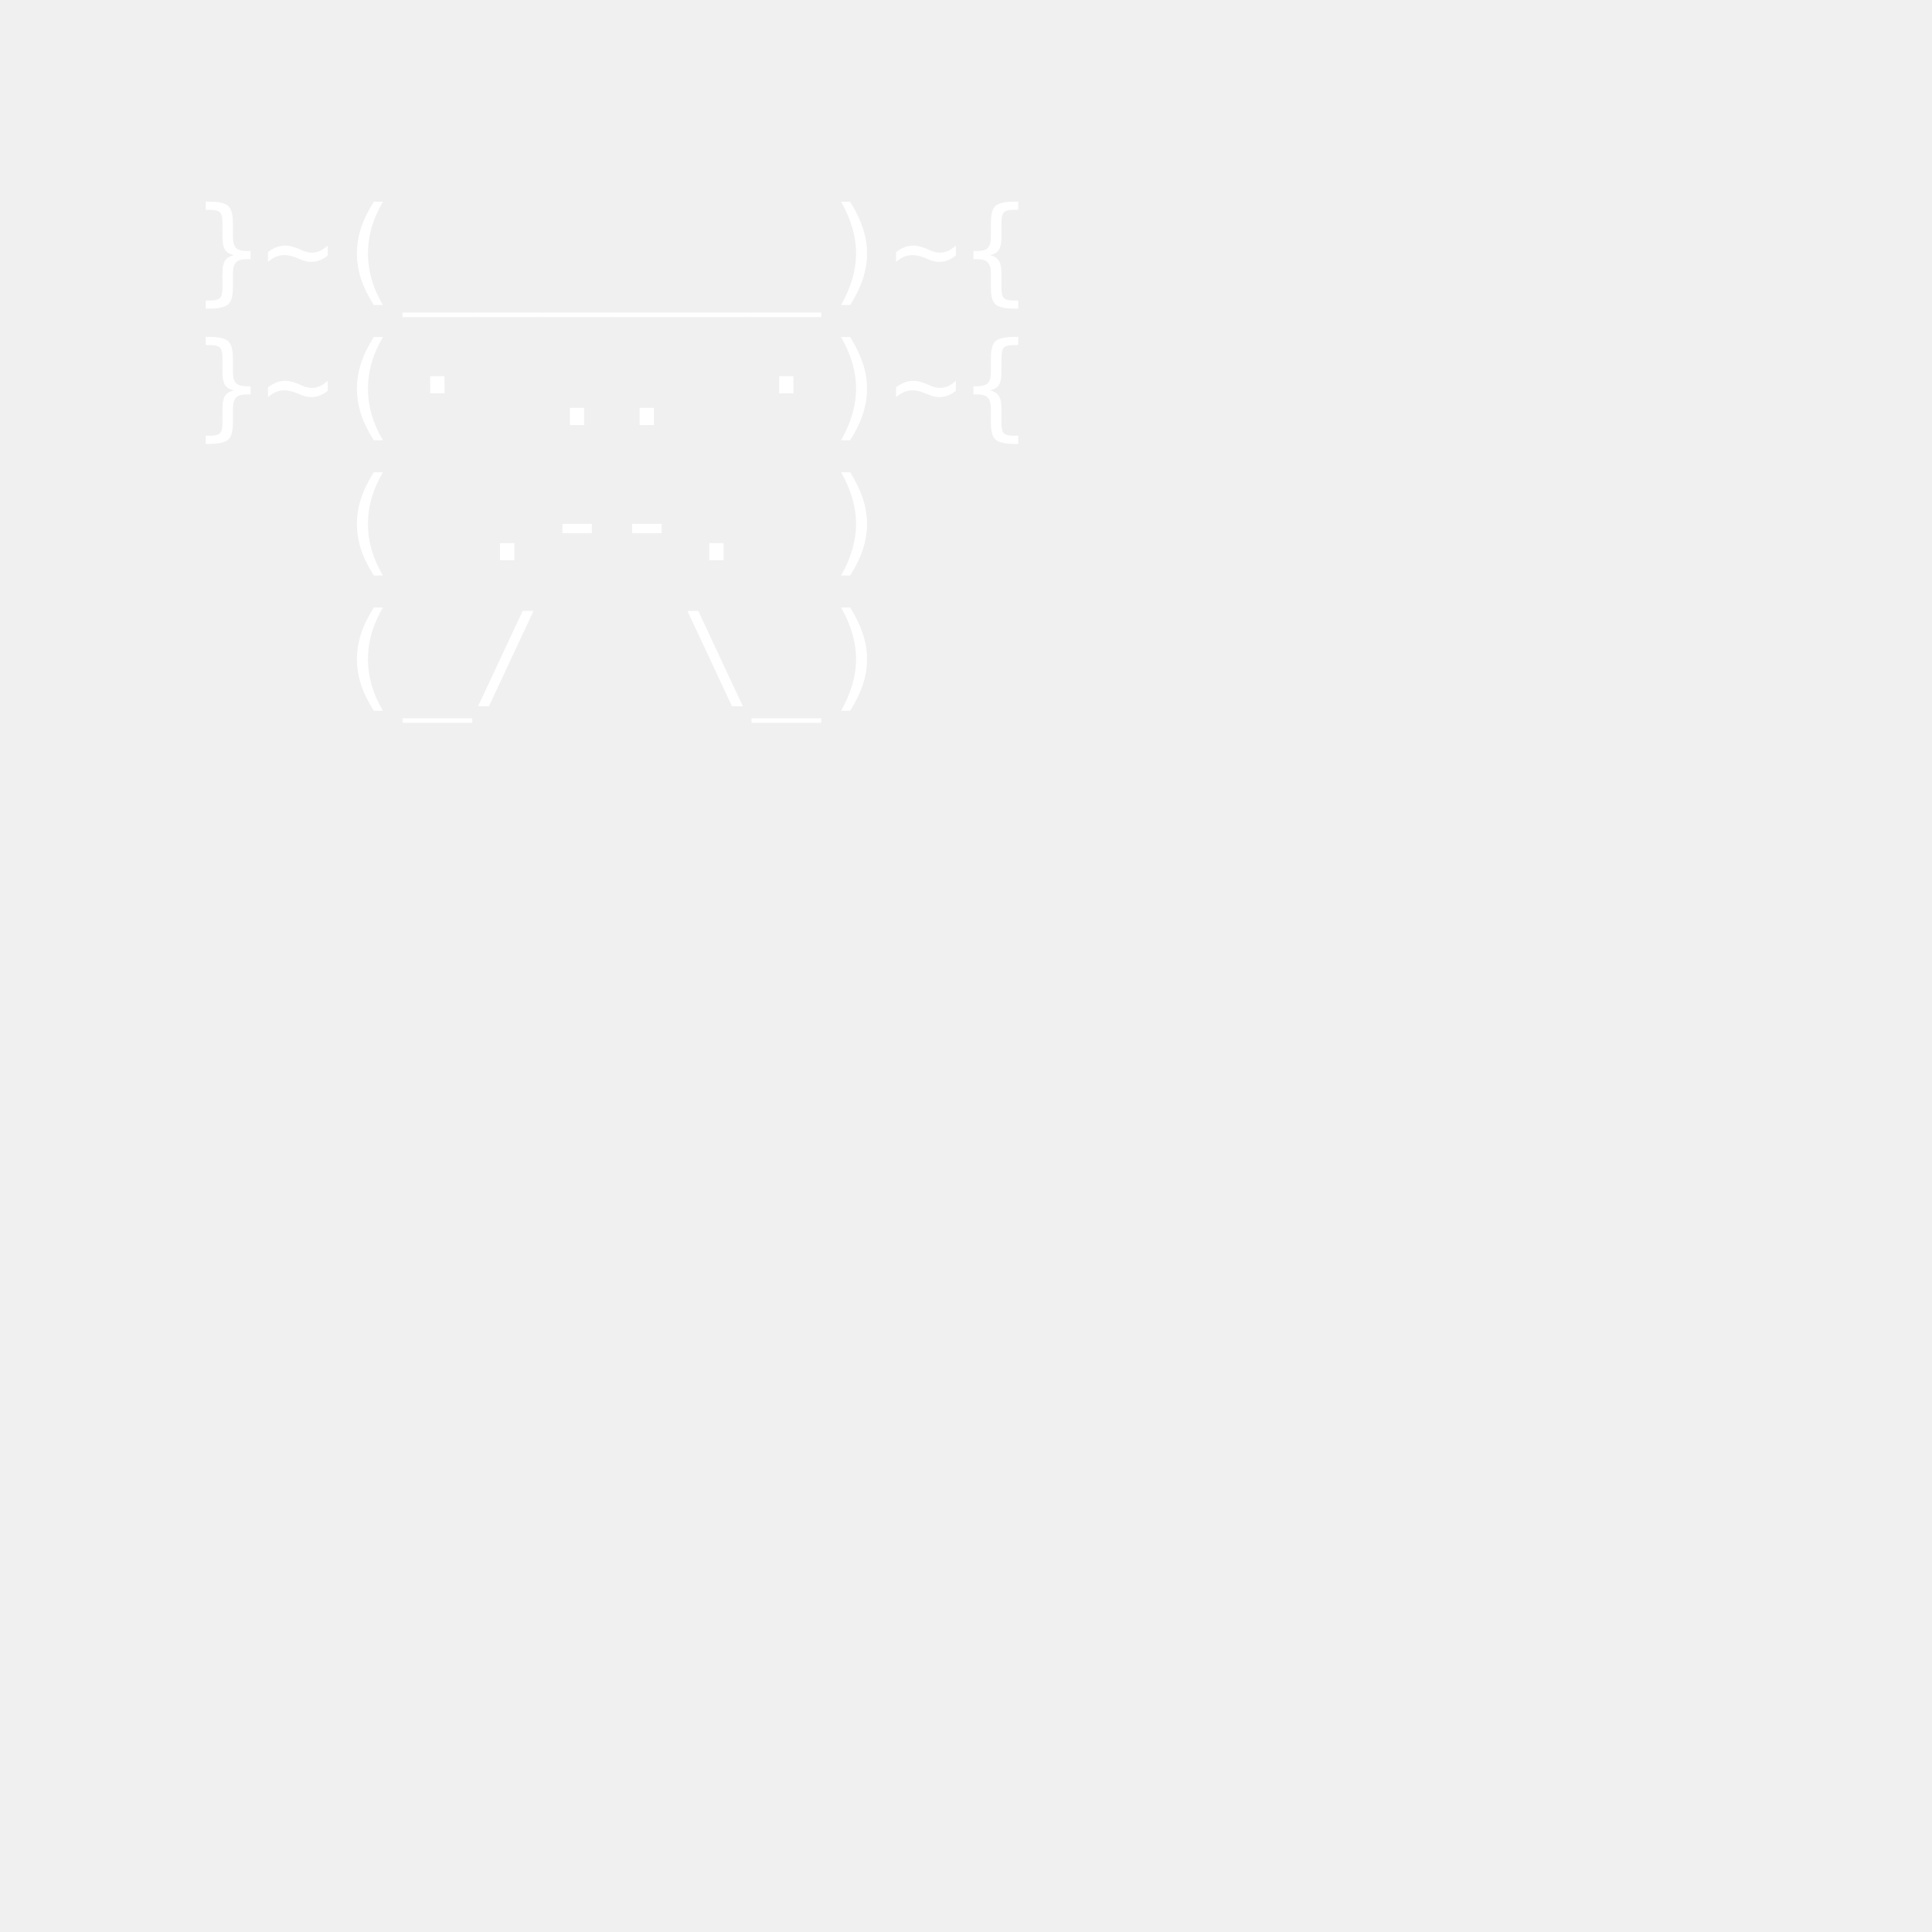
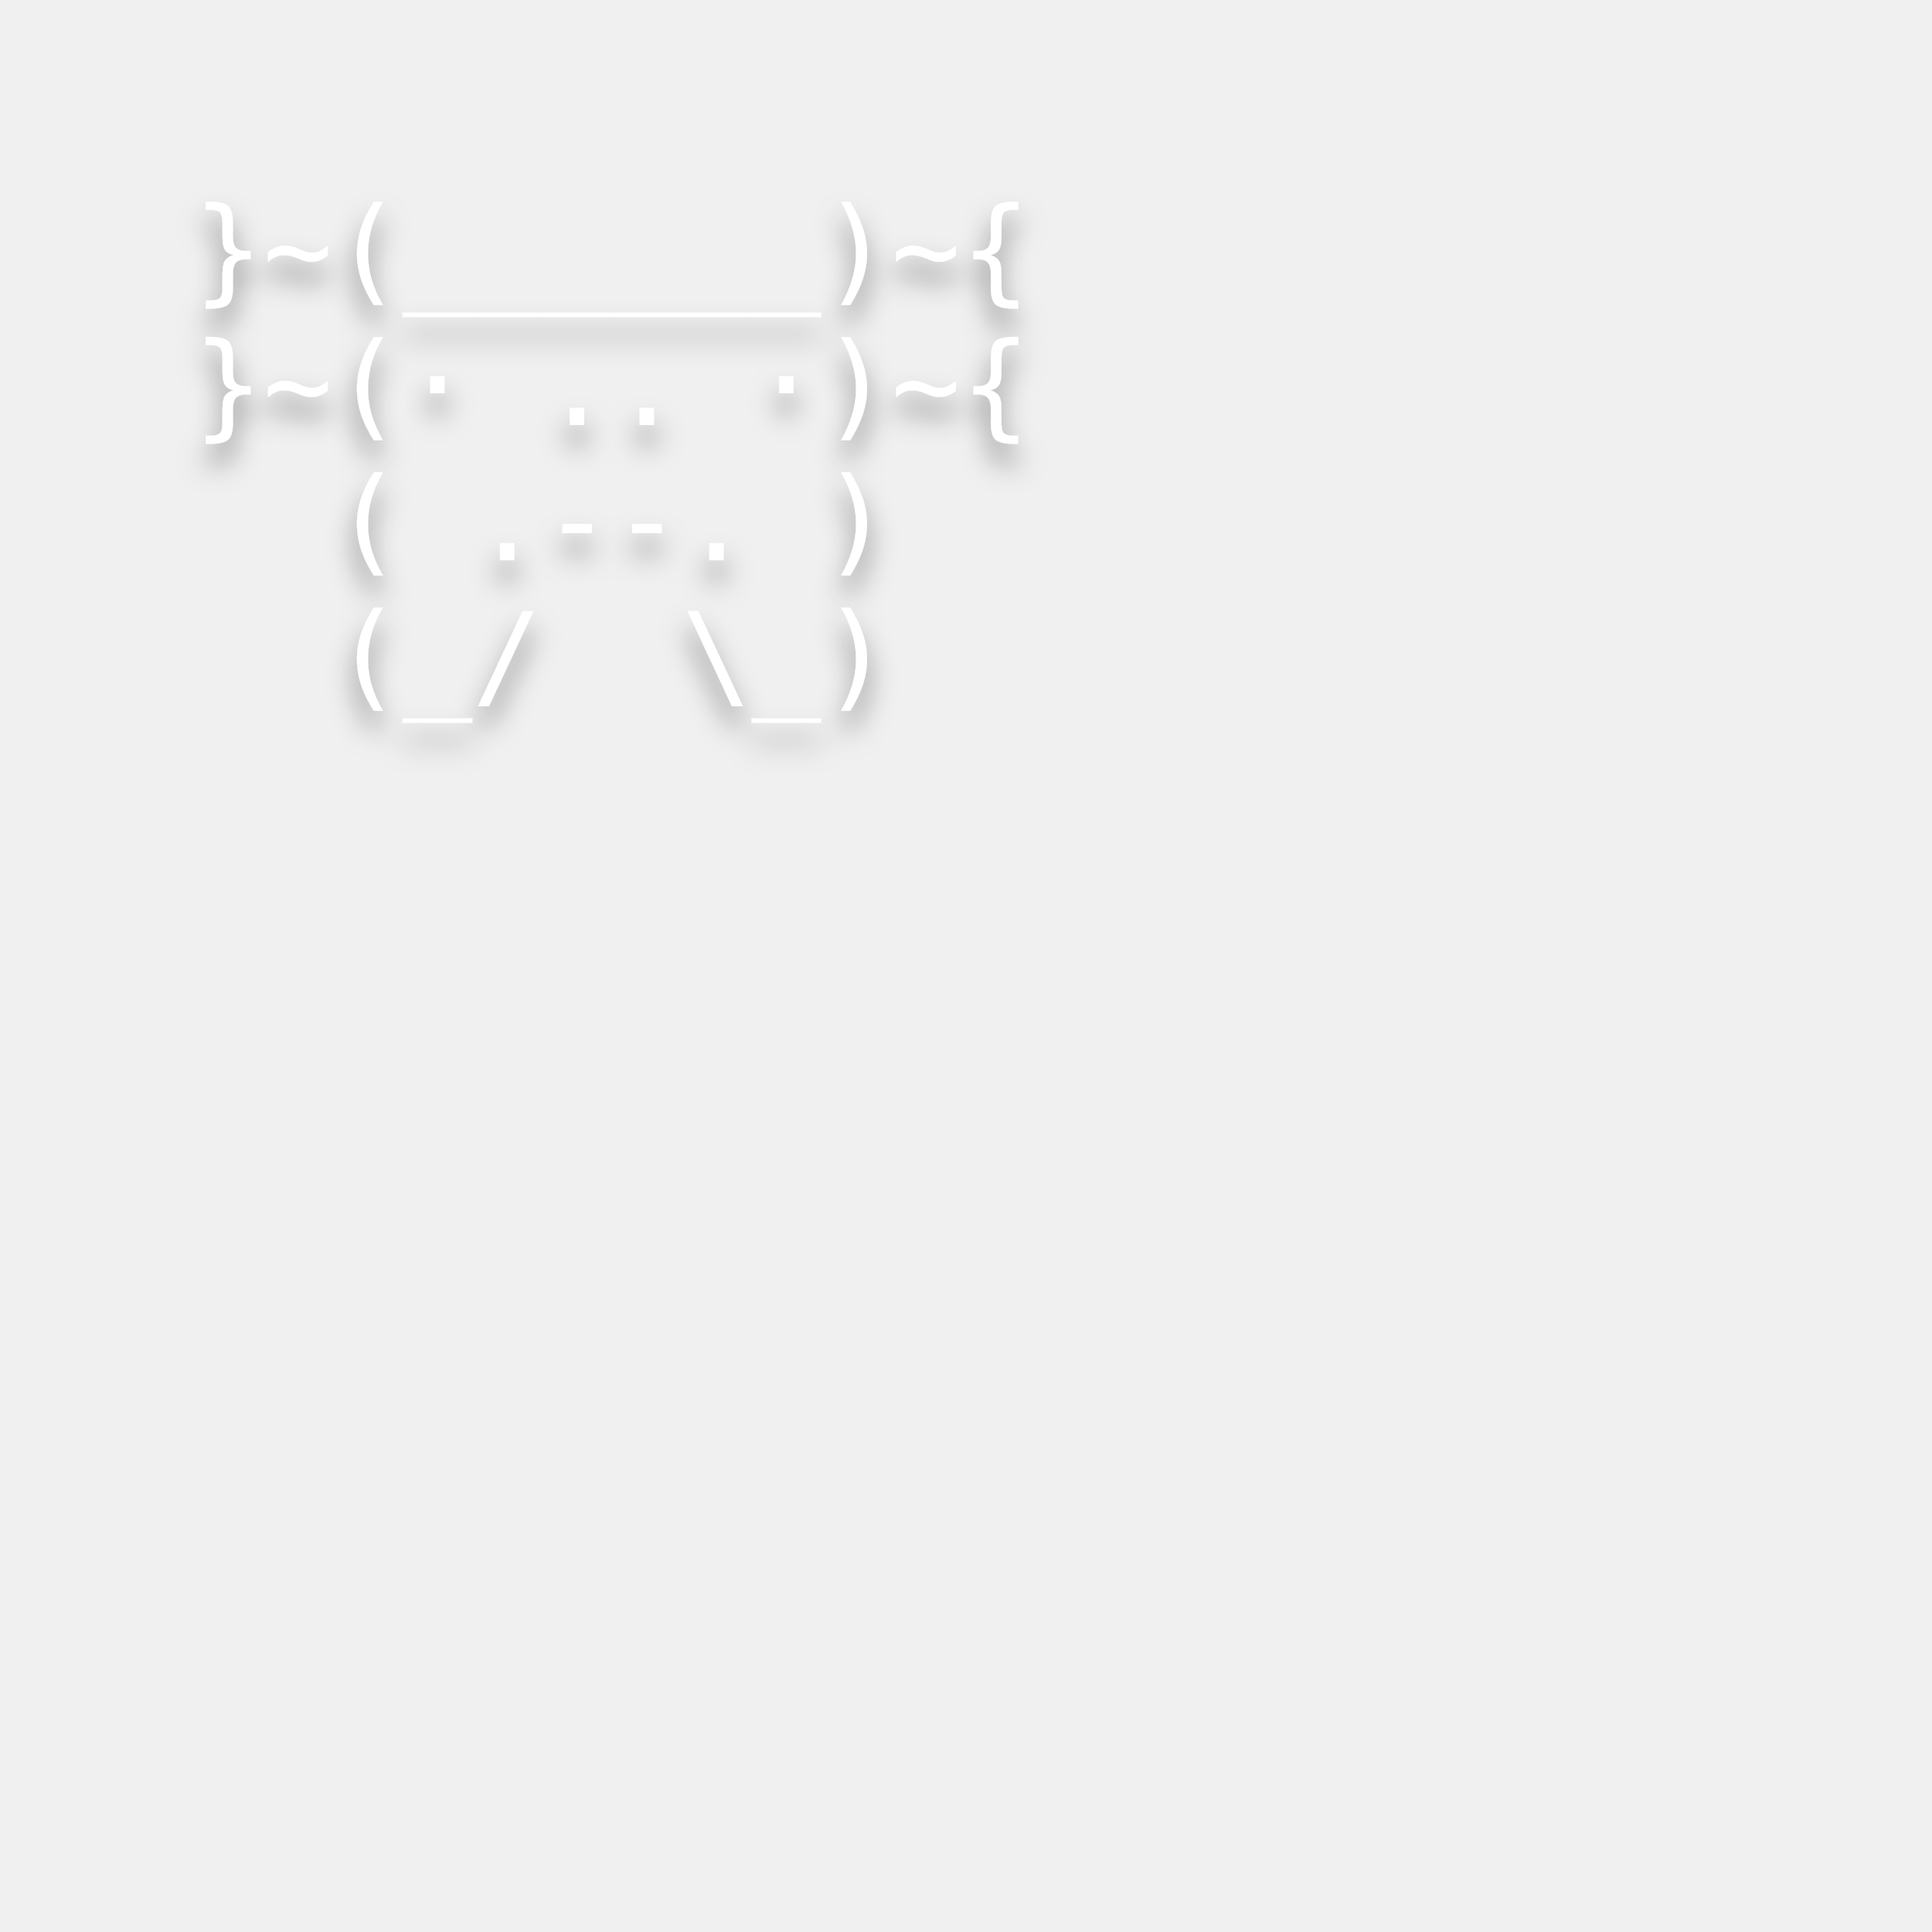
<svg xmlns="http://www.w3.org/2000/svg" viewBox="0 0 200 200" width="200" height="200" data-species="axolotl" data-frames="3">
+   <defs>
+     <linearGradient id="spriteAccent" x1="0%" y1="0%" x2="0%" y2="100%">
+       <stop offset="0%" stop-color="#ffffff" stop-opacity="0.95" />
+       <stop offset="100%" stop-color="#cfcfff" stop-opacity="0.7" />
+     </linearGradient>
+     <filter id="spriteShadow" x="-15%" y="-15%" width="130%" height="130%">
+       <feGaussianBlur in="SourceAlpha" stdDeviation="1.4" />
+       <feOffset dx="0" dy="2" result="off" />
+       <feComponentTransfer>
+         <feFuncA type="linear" slope="0.5" />
+       </feComponentTransfer>
+       <feMerge>
+         <feMergeNode />
+         <feMergeNode in="SourceGraphic" />
+       </feMerge>
+     </filter>
+   </defs>
  <rect width="200" height="200" fill="transparent" />
-   <g id="state-error" data-state="error" data-frame-idx="2" visibility="hidden">
-     <text x="20" y="30" font-family="ui-monospace, SFMono-Regular, Menlo, Consolas, monospace" font-size="12" fill="#ff3366" xml:space="preserve">
-       <tspan x="20" dy="0">}~(______)~{</tspan>
-       <tspan x="20" dy="14">}~(· .. ·)~{</tspan>
-       <tspan x="20" dy="14">  (  --  )</tspan>
-       <tspan x="20" dy="14">  ~_/  \_~</tspan>
-     </text>
-   </g>
-   <g id="state-notification" data-state="notification" data-frame-idx="0" visibility="hidden">
-     <text x="20" y="30" font-family="ui-monospace, SFMono-Regular, Menlo, Consolas, monospace" font-size="12" fill="#ffcc00" xml:space="preserve">
-       <tspan x="20" dy="0">}~(______)~{</tspan>
-       <tspan x="20" dy="14">}~(· .. ·)~{</tspan>
-       <tspan x="20" dy="14">  ( .--. )</tspan>
-       <tspan x="20" dy="14">  (_/  \_)</tspan>
-     </text>
-   </g>
-   <g id="state-sweeping" data-state="sweeping" data-frame-idx="0" visibility="hidden">
-     <text x="20" y="30" font-family="ui-monospace, SFMono-Regular, Menlo, Consolas, monospace" font-size="12" fill="#88ccff" xml:space="preserve">
-       <tspan x="20" dy="0">}~(______)~{</tspan>
-       <tspan x="20" dy="14">}~(· .. ·)~{</tspan>
-       <tspan x="20" dy="14">  ( .--. )</tspan>
-       <tspan x="20" dy="14">  (_/  \_)</tspan>
-     </text>
-   </g>
-   <g id="state-attention" data-state="attention" data-frame-idx="0" visibility="hidden">
-     <text x="20" y="30" font-family="ui-monospace, SFMono-Regular, Menlo, Consolas, monospace" font-size="12" fill="#ffaa00" xml:space="preserve">
-       <tspan x="20" dy="0">}~(______)~{</tspan>
-       <tspan x="20" dy="14">}~(· .. ·)~{</tspan>
-       <tspan x="20" dy="14">  ( .--. )</tspan>
-       <tspan x="20" dy="14">  (_/  \_)</tspan>
-     </text>
-   </g>
-   <g id="state-juggling" data-state="juggling" data-frame-idx="2" visibility="hidden">
-     <text x="20" y="30" font-family="ui-monospace, SFMono-Regular, Menlo, Consolas, monospace" font-size="12" fill="#cc88ff" xml:space="preserve">
-       <tspan x="20" dy="0">}~(______)~{</tspan>
-       <tspan x="20" dy="14">}~(· .. ·)~{</tspan>
-       <tspan x="20" dy="14">  (  --  )</tspan>
-       <tspan x="20" dy="14">  ~_/  \_~</tspan>
-     </text>
-   </g>
-   <g id="state-carrying" data-state="carrying" data-frame-idx="1" visibility="hidden">
-     <text x="20" y="30" font-family="ui-monospace, SFMono-Regular, Menlo, Consolas, monospace" font-size="12" fill="#88ff88" xml:space="preserve">
-       <tspan x="20" dy="0">~}(______){~</tspan>
-       <tspan x="20" dy="14">~}(· .. ·){~</tspan>
-       <tspan x="20" dy="14">  ( .--. )</tspan>
-       <tspan x="20" dy="14">  (_/  \_)</tspan>
-     </text>
-   </g>
-   <g id="state-working" data-state="working" data-frame-idx="0" visibility="hidden">
-     <text x="20" y="30" font-family="ui-monospace, SFMono-Regular, Menlo, Consolas, monospace" font-size="12" fill="#00ccff" xml:space="preserve">
-       <tspan x="20" dy="0">}~(______)~{</tspan>
-       <tspan x="20" dy="14">}~(· .. ·)~{</tspan>
-       <tspan x="20" dy="14">  ( .--. )</tspan>
-       <tspan x="20" dy="14">  (_/  \_)</tspan>
-     </text>
-   </g>
-   <g id="state-thinking" data-state="thinking" data-frame-idx="2" visibility="hidden">
-     <text x="20" y="30" font-family="ui-monospace, SFMono-Regular, Menlo, Consolas, monospace" font-size="12" fill="#ffff66" xml:space="preserve">
-       <tspan x="20" dy="0">}~(______)~{</tspan>
-       <tspan x="20" dy="14">}~(· .. ·)~{</tspan>
-       <tspan x="20" dy="14">  (  --  )</tspan>
-       <tspan x="20" dy="14">  ~_/  \_~</tspan>
-     </text>
-   </g>
-   <g id="state-waking" data-state="waking" data-frame-idx="2" visibility="hidden">
-     <text x="20" y="30" font-family="ui-monospace, SFMono-Regular, Menlo, Consolas, monospace" font-size="12" fill="#ffaaaa" xml:space="preserve">
-       <tspan x="20" dy="0">}~(______)~{</tspan>
-       <tspan x="20" dy="14">}~(· .. ·)~{</tspan>
-       <tspan x="20" dy="14">  (  --  )</tspan>
-       <tspan x="20" dy="14">  ~_/  \_~</tspan>
-     </text>
-   </g>
-   <g id="state-idle" data-state="idle" data-frame-idx="0" visibility="visible">
-     <text x="20" y="30" font-family="ui-monospace, SFMono-Regular, Menlo, Consolas, monospace" font-size="12" fill="#ffffff" xml:space="preserve">
-       <tspan x="20" dy="0">}~(______)~{</tspan>
-       <tspan x="20" dy="14">}~(· .. ·)~{</tspan>
-       <tspan x="20" dy="14">  ( .--. )</tspan>
-       <tspan x="20" dy="14">  (_/  \_)</tspan>
-     </text>
-   </g>
-   <g id="state-dozing" data-state="dozing" data-frame-idx="0" visibility="hidden">
-     <text x="20" y="30" font-family="ui-monospace, SFMono-Regular, Menlo, Consolas, monospace" font-size="12" fill="#aaaaaa" xml:space="preserve">
-       <tspan x="20" dy="0">}~(______)~{</tspan>
-       <tspan x="20" dy="14">}~(· .. ·)~{</tspan>
-       <tspan x="20" dy="14">  ( .--. )</tspan>
-       <tspan x="20" dy="14">  (_/  \_)</tspan>
-     </text>
-   </g>
-   <g id="state-sleeping" data-state="sleeping" data-frame-idx="0" visibility="hidden">
-     <text x="20" y="30" font-family="ui-monospace, SFMono-Regular, Menlo, Consolas, monospace" font-size="12" fill="#666688" xml:space="preserve">
-       <tspan x="20" dy="0">}~(______)~{</tspan>
-       <tspan x="20" dy="14">}~(· .. ·)~{</tspan>
-       <tspan x="20" dy="14">  ( .--. )</tspan>
-       <tspan x="20" dy="14">  (_/  \_)</tspan>
-     </text>
+   <g filter="url(#spriteShadow)">
+     <g id="state-error" data-state="error" data-frame-idx="2" visibility="hidden">
+       <text x="20" y="30" font-family="ui-monospace, SFMono-Regular, Menlo, Consolas, monospace" font-size="12" fill="#ff3366" xml:space="preserve">
+         <tspan x="20" dy="0">}~(______)~{</tspan>
+         <tspan x="20" dy="14">}~(· .. ·)~{</tspan>
+         <tspan x="20" dy="14">  (  --  )</tspan>
+         <tspan x="20" dy="14">  ~_/  \_~</tspan>
+       </text>
+     </g>
+     <g id="state-notification" data-state="notification" data-frame-idx="0" visibility="hidden">
+       <text x="20" y="30" font-family="ui-monospace, SFMono-Regular, Menlo, Consolas, monospace" font-size="12" fill="#ffcc00" xml:space="preserve">
+         <tspan x="20" dy="0">}~(______)~{</tspan>
+         <tspan x="20" dy="14">}~(· .. ·)~{</tspan>
+         <tspan x="20" dy="14">  ( .--. )</tspan>
+         <tspan x="20" dy="14">  (_/  \_)</tspan>
+       </text>
+     </g>
+     <g id="state-sweeping" data-state="sweeping" data-frame-idx="0" visibility="hidden">
+       <text x="20" y="30" font-family="ui-monospace, SFMono-Regular, Menlo, Consolas, monospace" font-size="12" fill="#88ccff" xml:space="preserve">
+         <tspan x="20" dy="0">}~(______)~{</tspan>
+         <tspan x="20" dy="14">}~(· .. ·)~{</tspan>
+         <tspan x="20" dy="14">  ( .--. )</tspan>
+         <tspan x="20" dy="14">  (_/  \_)</tspan>
+       </text>
+     </g>
+     <g id="state-attention" data-state="attention" data-frame-idx="0" visibility="hidden">
+       <text x="20" y="30" font-family="ui-monospace, SFMono-Regular, Menlo, Consolas, monospace" font-size="12" fill="#ffaa00" xml:space="preserve">
+         <tspan x="20" dy="0">}~(______)~{</tspan>
+         <tspan x="20" dy="14">}~(· .. ·)~{</tspan>
+         <tspan x="20" dy="14">  ( .--. )</tspan>
+         <tspan x="20" dy="14">  (_/  \_)</tspan>
+       </text>
+     </g>
+     <g id="state-juggling" data-state="juggling" data-frame-idx="2" visibility="hidden">
+       <text x="20" y="30" font-family="ui-monospace, SFMono-Regular, Menlo, Consolas, monospace" font-size="12" fill="#cc88ff" xml:space="preserve">
+         <tspan x="20" dy="0">}~(______)~{</tspan>
+         <tspan x="20" dy="14">}~(· .. ·)~{</tspan>
+         <tspan x="20" dy="14">  (  --  )</tspan>
+         <tspan x="20" dy="14">  ~_/  \_~</tspan>
+       </text>
+     </g>
+     <g id="state-carrying" data-state="carrying" data-frame-idx="1" visibility="hidden">
+       <text x="20" y="30" font-family="ui-monospace, SFMono-Regular, Menlo, Consolas, monospace" font-size="12" fill="#88ff88" xml:space="preserve">
+         <tspan x="20" dy="0">~}(______){~</tspan>
+         <tspan x="20" dy="14">~}(· .. ·){~</tspan>
+         <tspan x="20" dy="14">  ( .--. )</tspan>
+         <tspan x="20" dy="14">  (_/  \_)</tspan>
+       </text>
+     </g>
+     <g id="state-working" data-state="working" data-frame-idx="0" visibility="hidden">
+       <text x="20" y="30" font-family="ui-monospace, SFMono-Regular, Menlo, Consolas, monospace" font-size="12" fill="#00ccff" xml:space="preserve">
+         <tspan x="20" dy="0">}~(______)~{</tspan>
+         <tspan x="20" dy="14">}~(· .. ·)~{</tspan>
+         <tspan x="20" dy="14">  ( .--. )</tspan>
+         <tspan x="20" dy="14">  (_/  \_)</tspan>
+       </text>
+     </g>
+     <g id="state-thinking" data-state="thinking" data-frame-idx="2" visibility="hidden">
+       <text x="20" y="30" font-family="ui-monospace, SFMono-Regular, Menlo, Consolas, monospace" font-size="12" fill="#ffff66" xml:space="preserve">
+         <tspan x="20" dy="0">}~(______)~{</tspan>
+         <tspan x="20" dy="14">}~(· .. ·)~{</tspan>
+         <tspan x="20" dy="14">  (  --  )</tspan>
+         <tspan x="20" dy="14">  ~_/  \_~</tspan>
+       </text>
+     </g>
+     <g id="state-waking" data-state="waking" data-frame-idx="2" visibility="hidden">
+       <text x="20" y="30" font-family="ui-monospace, SFMono-Regular, Menlo, Consolas, monospace" font-size="12" fill="#ffaaaa" xml:space="preserve">
+         <tspan x="20" dy="0">}~(______)~{</tspan>
+         <tspan x="20" dy="14">}~(· .. ·)~{</tspan>
+         <tspan x="20" dy="14">  (  --  )</tspan>
+         <tspan x="20" dy="14">  ~_/  \_~</tspan>
+       </text>
+     </g>
+     <g id="state-idle" data-state="idle" data-frame-idx="0" visibility="visible">
+       <text x="20" y="30" font-family="ui-monospace, SFMono-Regular, Menlo, Consolas, monospace" font-size="12" fill="#ffffff" xml:space="preserve">
+         <tspan x="20" dy="0">}~(______)~{</tspan>
+         <tspan x="20" dy="14">}~(· .. ·)~{</tspan>
+         <tspan x="20" dy="14">  ( .--. )</tspan>
+         <tspan x="20" dy="14">  (_/  \_)</tspan>
+       </text>
+     </g>
+     <g id="state-dozing" data-state="dozing" data-frame-idx="0" visibility="hidden">
+       <text x="20" y="30" font-family="ui-monospace, SFMono-Regular, Menlo, Consolas, monospace" font-size="12" fill="#aaaaaa" xml:space="preserve">
+         <tspan x="20" dy="0">}~(______)~{</tspan>
+         <tspan x="20" dy="14">}~(· .. ·)~{</tspan>
+         <tspan x="20" dy="14">  ( .--. )</tspan>
+         <tspan x="20" dy="14">  (_/  \_)</tspan>
+       </text>
+     </g>
+     <g id="state-sleeping" data-state="sleeping" data-frame-idx="0" visibility="hidden">
+       <text x="20" y="30" font-family="ui-monospace, SFMono-Regular, Menlo, Consolas, monospace" font-size="12" fill="#666688" xml:space="preserve">
+         <tspan x="20" dy="0">}~(______)~{</tspan>
+         <tspan x="20" dy="14">}~(· .. ·)~{</tspan>
+         <tspan x="20" dy="14">  ( .--. )</tspan>
+         <tspan x="20" dy="14">  (_/  \_)</tspan>
+       </text>
+     </g>
  </g>
</svg>
